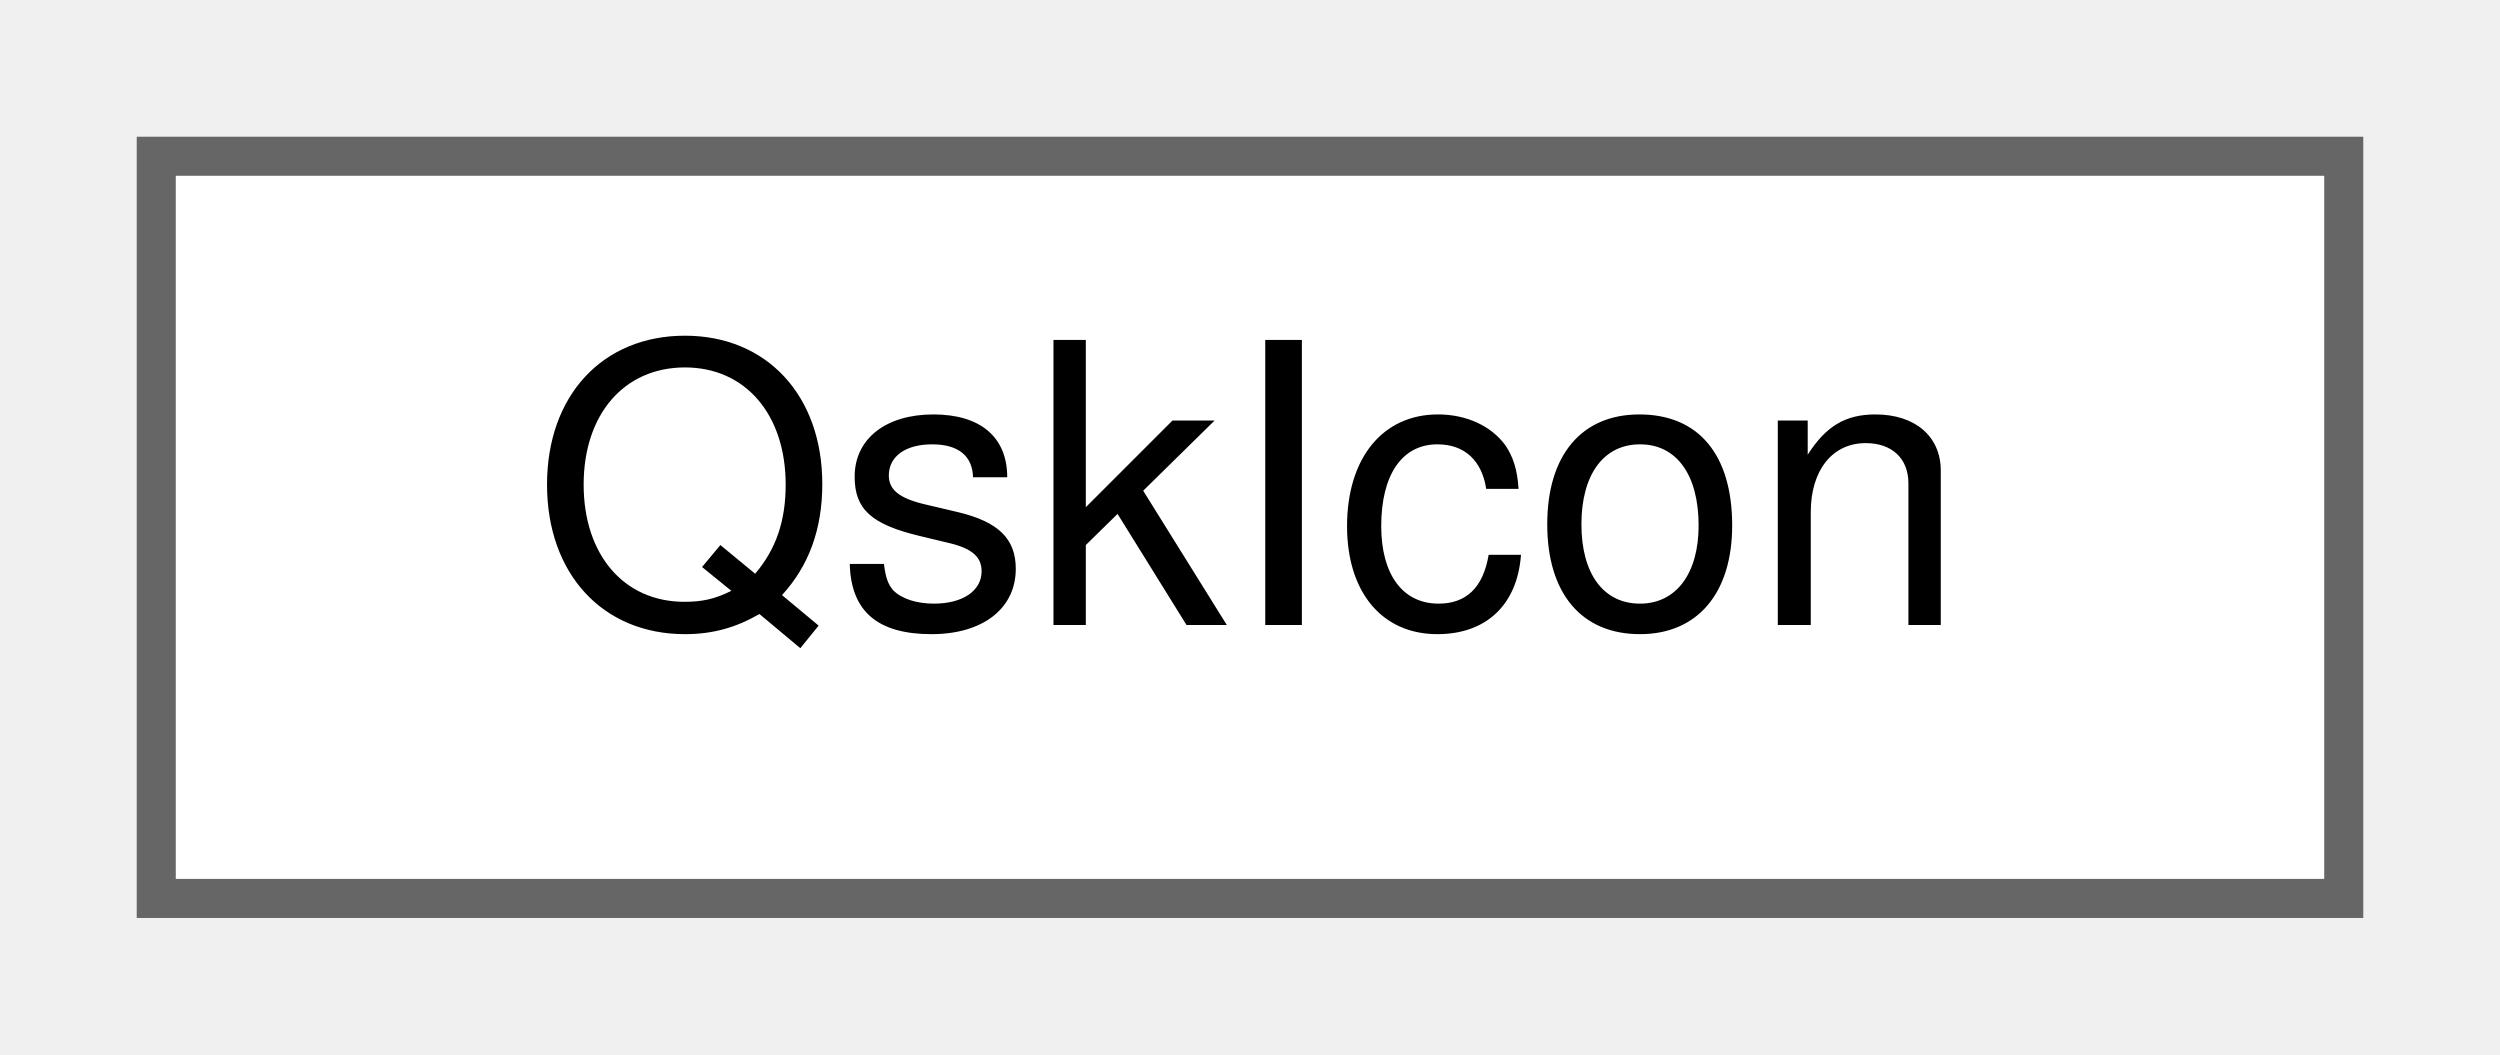
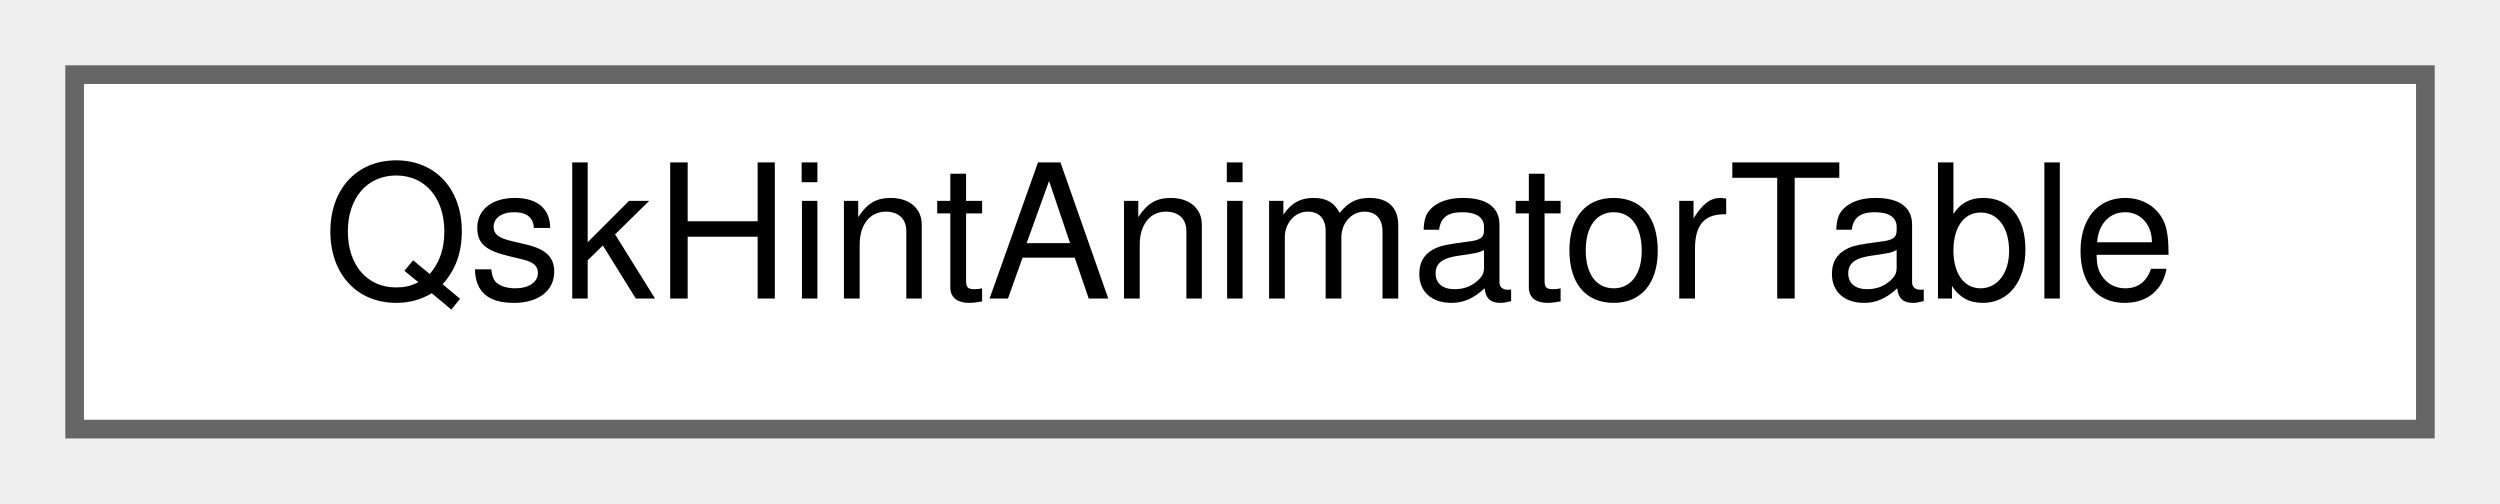
- <svg xmlns="http://www.w3.org/2000/svg" xmlns:xlink="http://www.w3.org/1999/xlink" width="64pt" height="27pt" viewBox="0.00 0.00 64.00 27.00">
+ <svg xmlns="http://www.w3.org/2000/svg" xmlns:xlink="http://www.w3.org/1999/xlink" width="134pt" height="27pt" viewBox="0.00 0.00 134.00 27.00">
  <g id="graph0" class="graph" transform="scale(1 1) rotate(0) translate(4 23)">
    <g id="Node000000" class="node">
      <g id="a_Node000000">
-         <a xlink:href="classQskIcon.html" target="_top" xlink:title=" ">
-           <polygon fill="white" stroke="#666666" points="56,-19 0,-19 0,0 56,0 56,-19" />
-           <text text-anchor="middle" x="28" y="-7" font-family="Helvetica,sans-Serif" font-size="10.00">QskIcon</text>
+         <a xlink:href="classQskHintAnimatorTable.html" target="_top" xlink:title=" ">
+           <polygon fill="white" stroke="#666666" points="126,-19 0,-19 0,0 126,0 126,-19" />
+           <text text-anchor="middle" x="63" y="-7" font-family="Helvetica,sans-Serif" font-size="10.00">QskHintAnimatorTable</text>
        </a>
      </g>
    </g>
  </g>
</svg>
